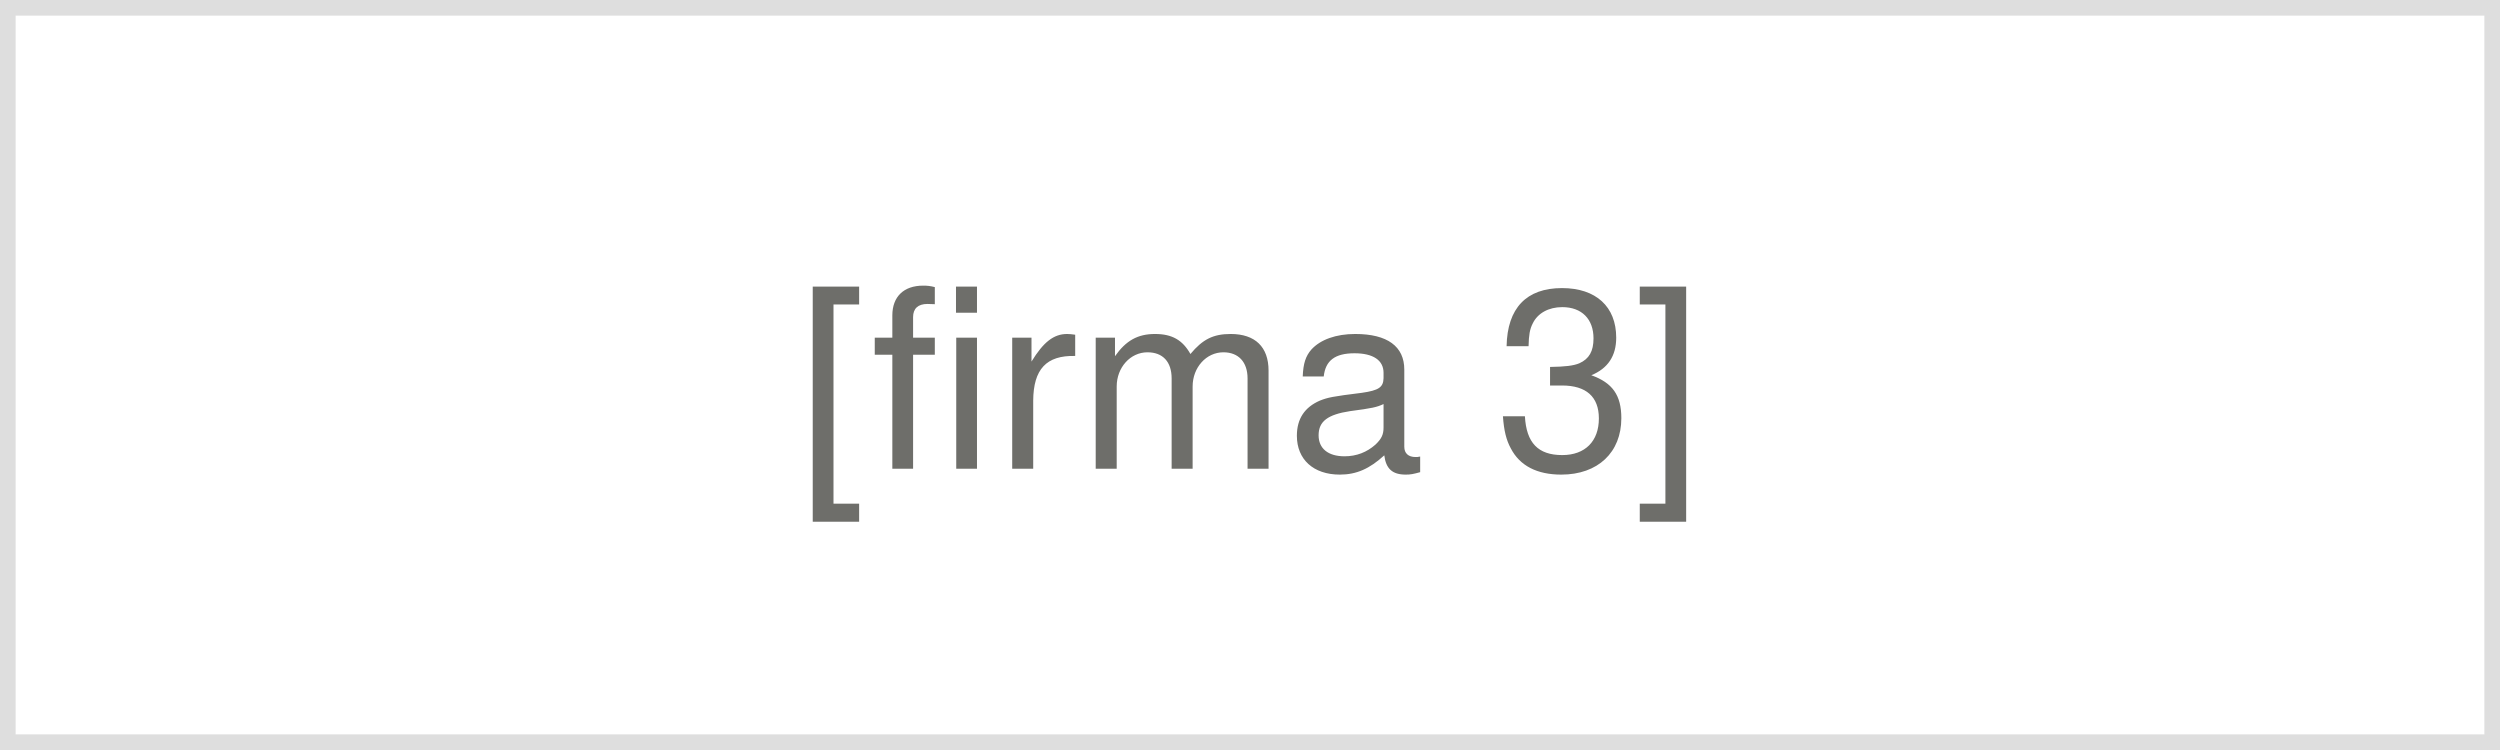
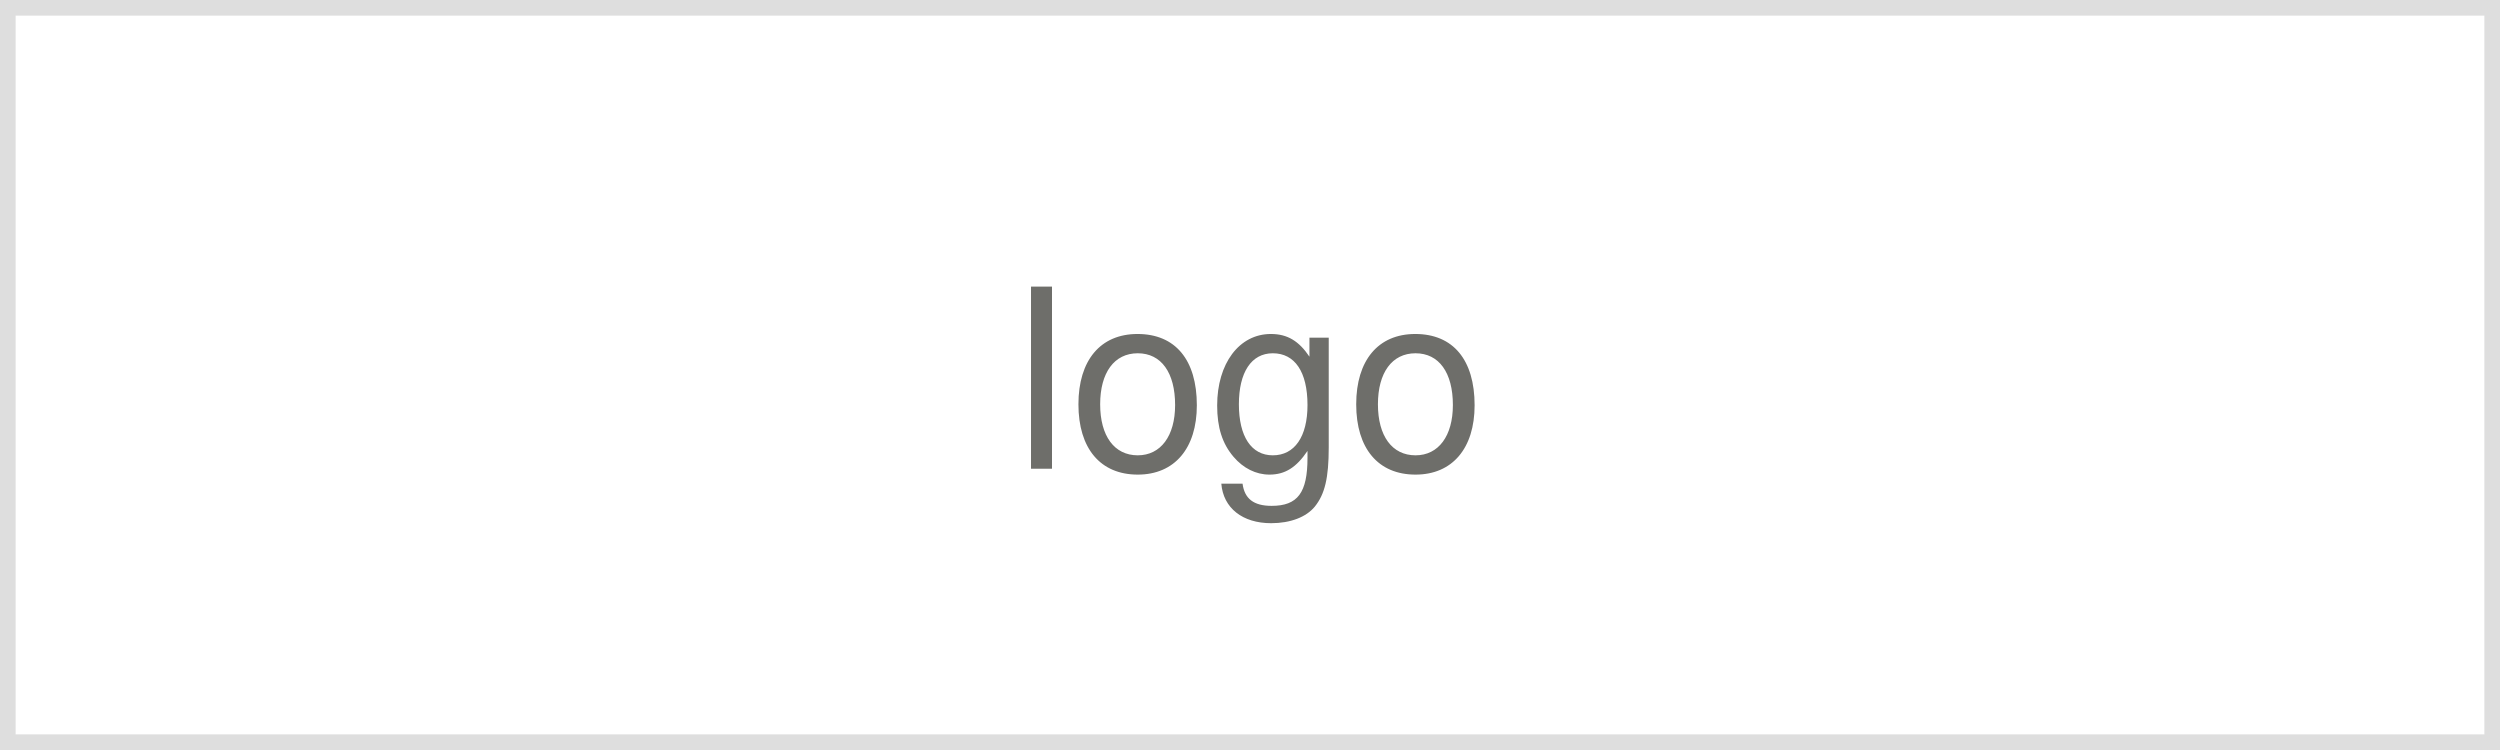
<svg xmlns="http://www.w3.org/2000/svg" viewBox="0 0 160 48" width="160" height="48">
  <rect x=".5" y=".5" width="159" height="47" fill="none" stroke="rgba(17,17,17,.14)" />
-   <text x="80" y="30" text-anchor="middle" font-family="Helvetica Neue, Helvetica, Arial, sans-serif" font-size="16" fill="#6E6E6A">[firma 3]</text>
+   <text x="80" y="30" text-anchor="middle" font-family="Helvetica Neue, Helvetica, Arial, sans-serif" font-size="16" fill="#6E6E6A">logo</text>
</svg>
